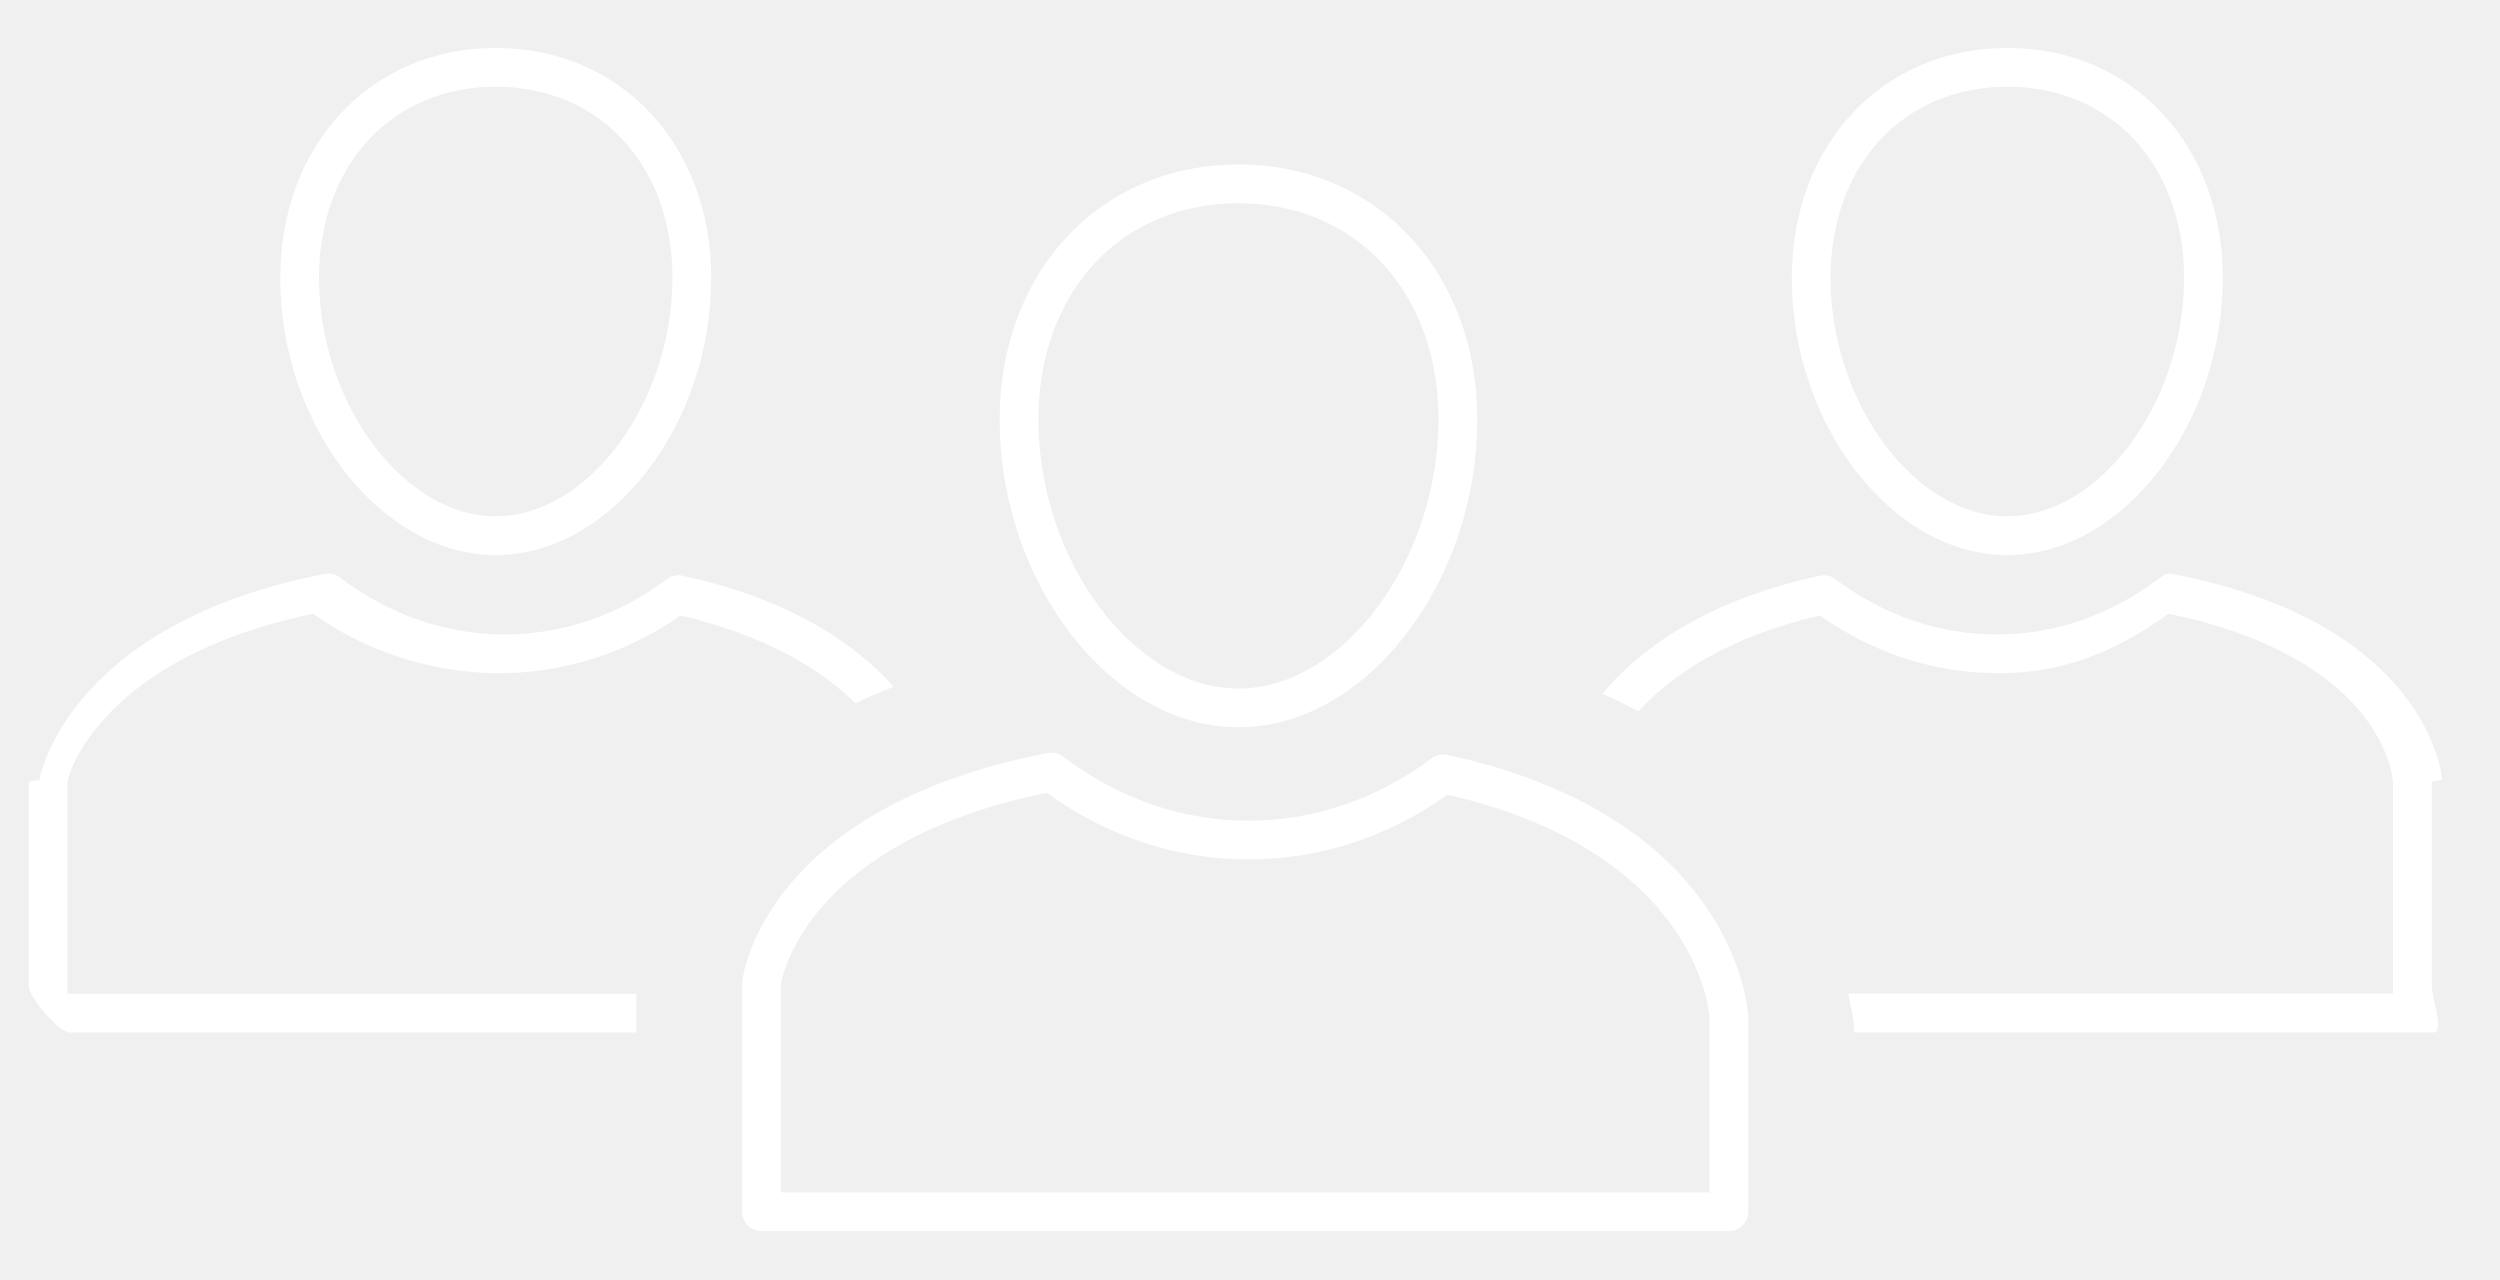
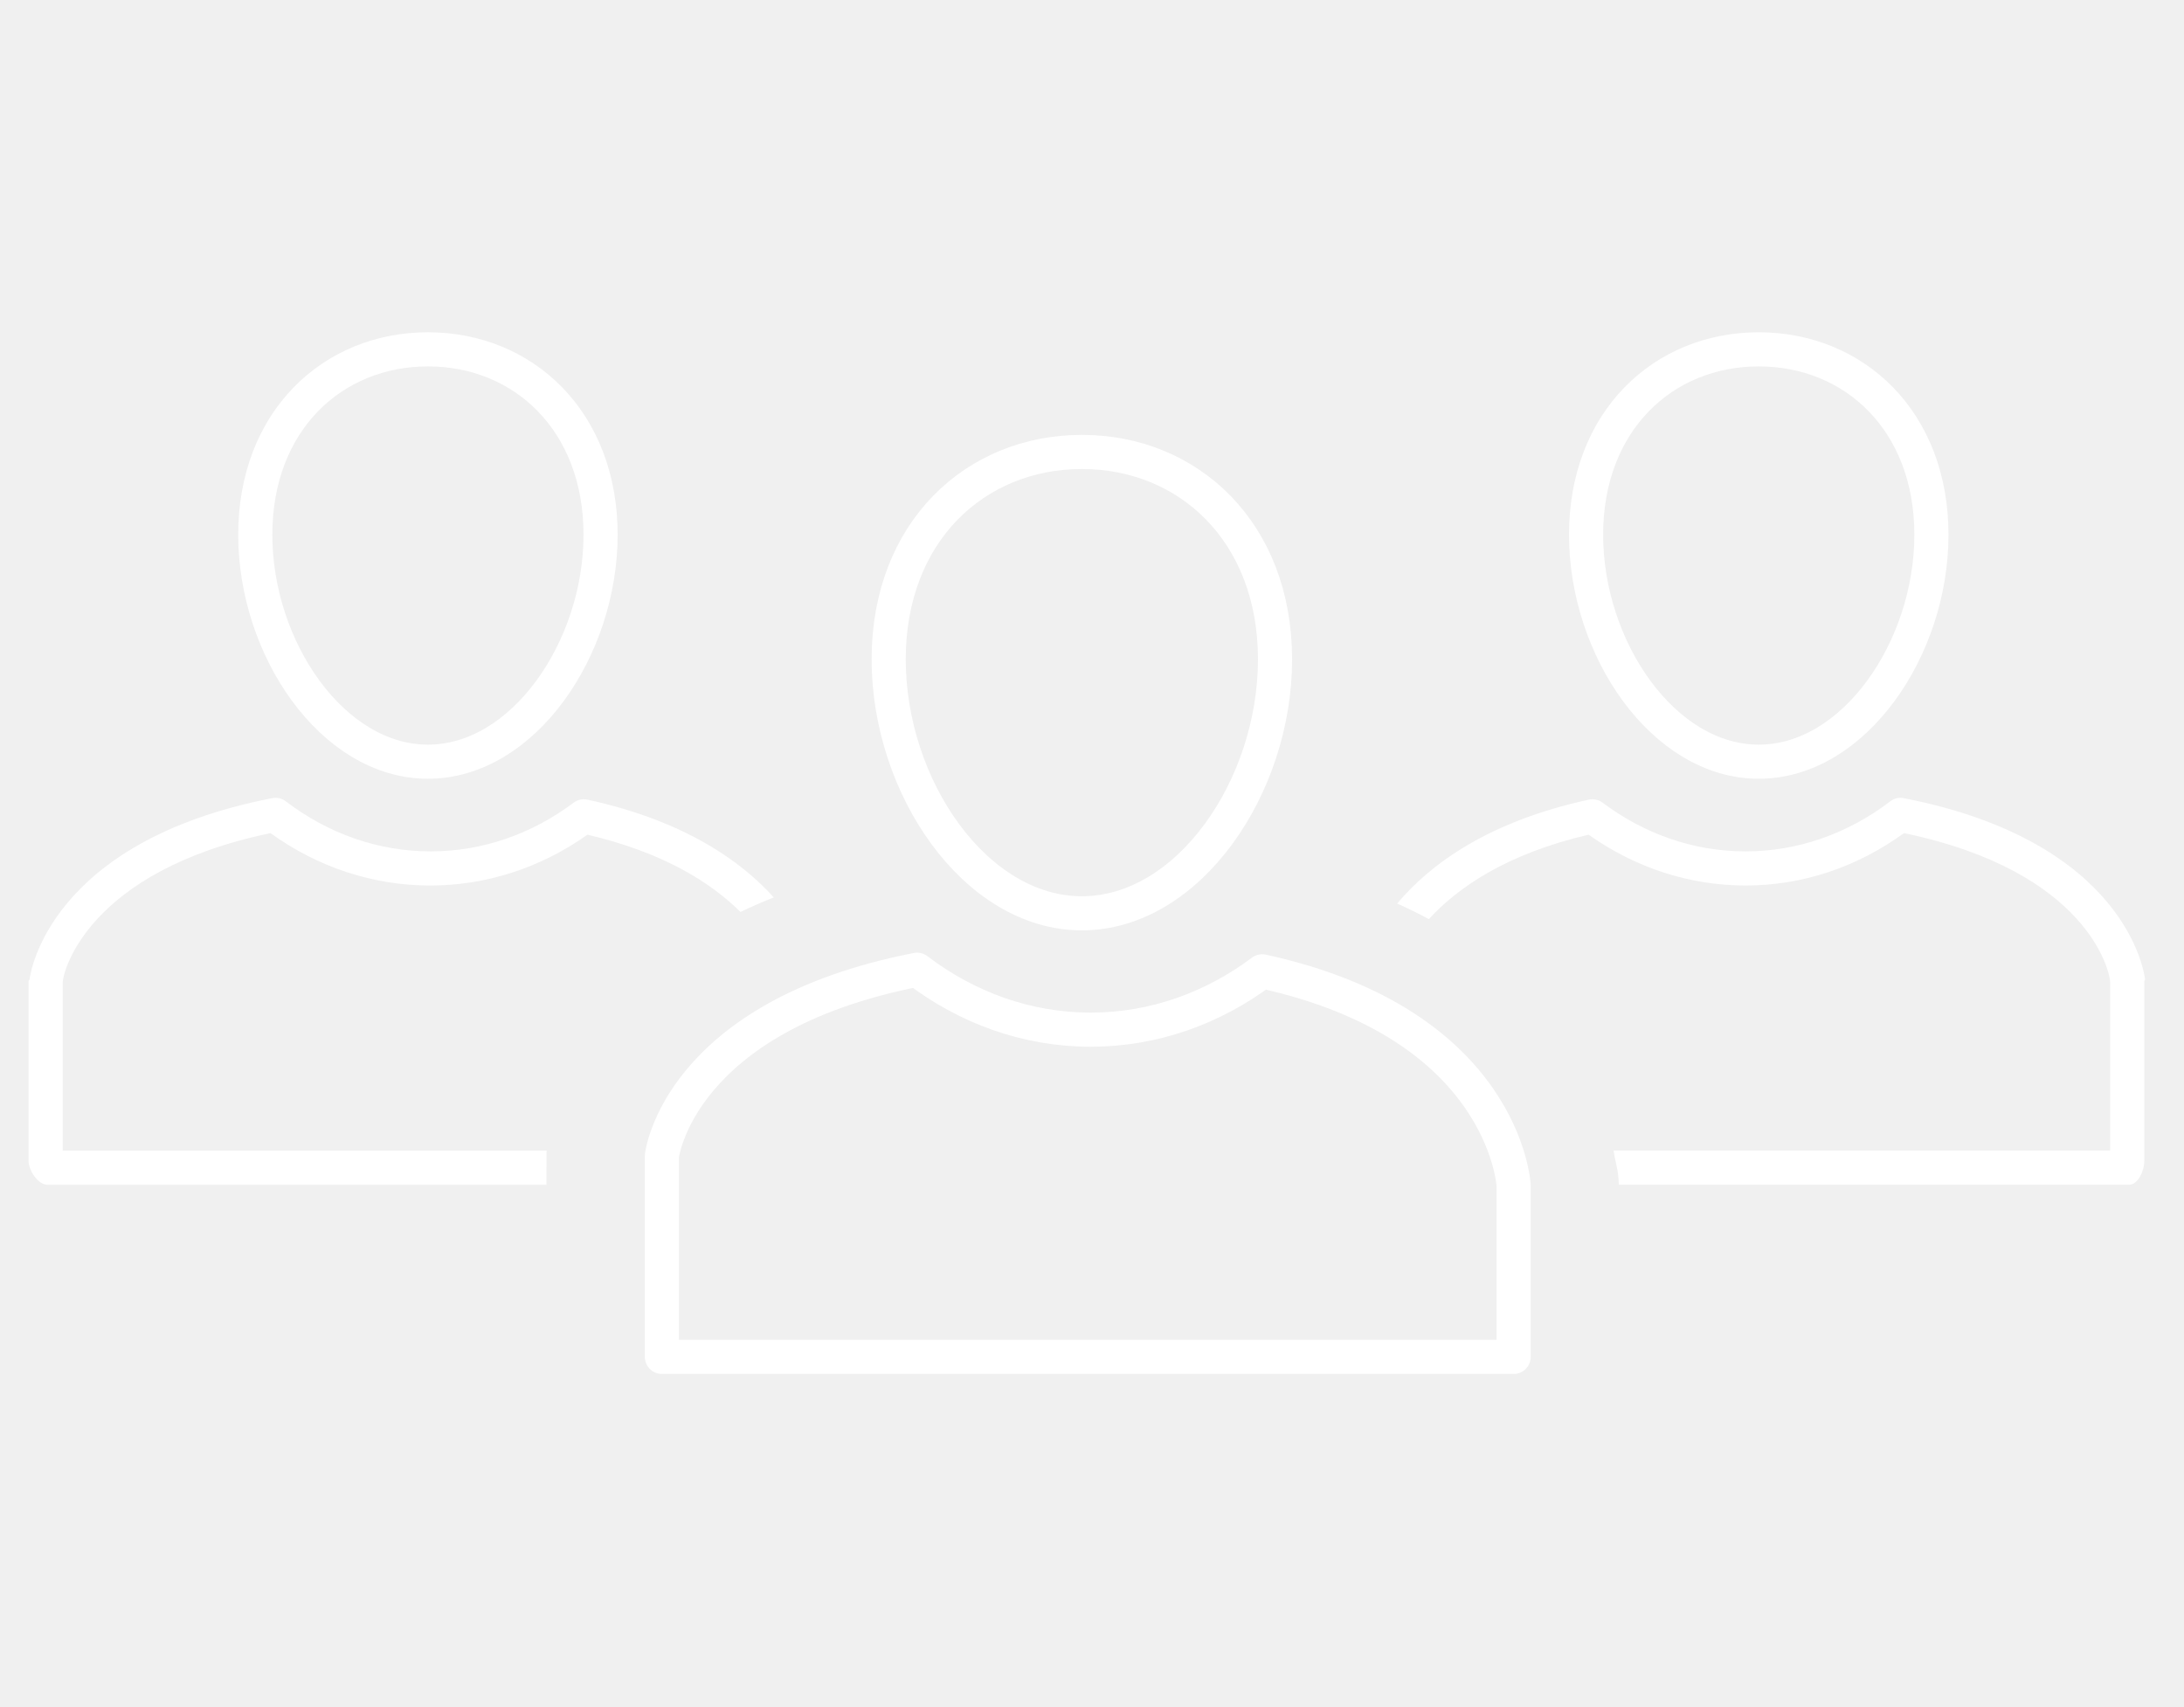
- <svg xmlns="http://www.w3.org/2000/svg" version="1.1" x="0px" y="0px" width="129px" height="66px" viewBox="0 0 129 66" enable-background="new 0 0 129 66" xml:space="preserve">
+ <svg xmlns="http://www.w3.org/2000/svg" version="1.1" x="0px" y="0px" width="128px" height="100px" viewBox="0 0 128 100" enable-background="new 0 0 128 100" xml:space="preserve">
  <g id="R" display="none">
</g>
  <g id="FOndo">
</g>
  <g id="Layer_3">
</g>
  <g id="Layer_1">
    <g>
-       <path fill="#FFFFFF" d="M25.58,28.642c-5.923,0-11.119-6.684-11.119-14.303c0-6.875,4.677-11.865,11.119-11.865    s11.119,4.99,11.119,11.865C36.699,21.958,31.503,28.642,25.58,28.642z M25.58,4.474c-5.369,0-9.119,4.057-9.119,9.865    c0,6.439,4.347,12.303,9.119,12.303s9.119-5.864,9.119-12.303C34.699,8.531,30.949,4.474,25.58,4.474z" />
-       <path fill="#FFFFFF" d="M103.577,28.642c-5.924,0-11.12-6.684-11.12-14.303c0-6.875,4.677-11.865,11.12-11.865    s11.12,4.99,11.12,11.865C114.697,21.958,109.501,28.642,103.577,28.642z M103.577,4.474c-5.37,0-9.12,4.057-9.12,9.865    c0,6.439,4.347,12.303,9.12,12.303s9.12-5.864,9.12-12.303C112.697,8.531,108.947,4.474,103.577,4.474z" />
-       <path fill="#FFFFFF" d="M63.906,37.527c-6.564,0-12.323-7.422-12.323-15.883c0-7.623,5.183-13.156,12.323-13.156    c7.139,0,12.32,5.533,12.32,13.156C76.227,30.105,70.47,37.527,63.906,37.527z M63.906,10.488    c-6.078,0-10.323,4.587-10.323,11.156c0,7.266,4.921,13.883,10.323,13.883c5.401,0,10.32-6.617,10.32-13.883    C74.227,15.075,69.982,10.488,63.906,10.488z" />
+       <path fill="none" stroke="#FFFFFF" stroke-width="2" stroke-linejoin="round" stroke-miterlimit="10" d="M35.199,31.339    c0,6.674-4.53,13.303-10.119,13.303c-5.588,0-10.119-6.629-10.119-13.303s4.531-10.865,10.119-10.865    C30.669,20.474,35.199,24.666,35.199,31.339z" />
+       <path fill="none" stroke="#FFFFFF" stroke-width="2" stroke-linejoin="round" stroke-miterlimit="10" d="M92.957,31.339    c0,6.674,4.531,13.303,10.12,13.303s10.12-6.629,10.12-13.303s-4.531-10.865-10.12-10.865S92.957,24.666,92.957,31.339z" />
+       <path fill="none" stroke="#FFFFFF" stroke-width="2" stroke-linejoin="round" stroke-miterlimit="10" d="M74.727,38.644    c0,7.467-5.068,14.883-11.32,14.883c-6.253,0-11.323-7.416-11.323-14.883s5.07-12.156,11.323-12.156    C69.658,26.488,74.727,31.177,74.727,38.644z" />
      <g>
-         <path fill="#FFFFFF" d="M32.836,51.388c0.003-0.03,0.009-0.113,0.009-0.113H3.479V40.417c0-0.568,1.906-6.504,12.68-8.75     c2.787,2.011,6.28,3.07,9.61,3.07c3.274,0,6.584-1.028,9.341-2.979c4.473,1.045,7.314,2.823,9.027,4.529     c0.615-0.297,1.301-0.581,1.983-0.854c-1.939-2.152-5.247-4.498-10.899-5.728c-0.287-0.063-0.571,0.002-0.805,0.177     c-2.493,1.868-5.387,2.855-8.377,2.855c-3.035,0-5.969-1.015-8.486-2.934c-0.228-0.173-0.516-0.244-0.797-0.186     C3.667,32.167,2.075,39.903,2.038,40.231c-0.006,0.038-0.559,0.077-0.559,0.115V50.88c0,0.553,1.55,2.395,2.103,2.395h29.249     L32.836,51.388z" />
-         <path fill="#FFFFFF" d="M126.021,40.231c-0.038-0.328-0.805-8.063-13.895-10.613c-0.281-0.058-0.434,0.013-0.661,0.186     c-2.519,1.919-5.387,2.934-8.422,2.934c-2.988,0-5.852-0.987-8.345-2.855c-0.233-0.175-0.51-0.24-0.795-0.177     c-5.973,1.298-9.334,3.842-11.22,6.087c0.647,0.291,1.272,0.596,1.862,0.914c1.668-1.828,4.52-3.818,9.362-4.949     c2.757,1.951,5.929,2.979,9.202,2.979c3.33,0,6.001-1.061,8.788-3.07c10.789,2.247,11.581,8.133,11.581,8.749v10.858H95.373     c0.165,1,0.264,1,0.31,2h29.893c0.553,0-0.096-1.842-0.096-2.395V40.346C125.479,40.308,126.025,40.269,126.021,40.231z" />
+         <path fill="#FFFFFF" d="M32.031,67.549c0.003-0.03,0.009-0.113,0.009-0.113H3.675v-9.857c0-0.568,1.406-6.504,12.18-8.75     c2.787,2.011,6.03,3.07,9.36,3.07c3.274,0,6.459-1.028,9.216-2.979c4.473,1.045,7.252,2.823,8.965,4.529     c0.615-0.297,1.27-0.581,1.952-0.854c-1.939-2.152-5.263-4.498-10.915-5.728c-0.287-0.063-0.579,0.002-0.812,0.177     c-2.493,1.868-5.391,2.855-8.381,2.855c-3.035,0-5.971-1.015-8.488-2.934c-0.228-0.173-0.518-0.244-0.798-0.186     c-13.09,2.55-14.183,10.285-14.22,10.613c-0.006,0.038-0.059,0.077-0.059,0.115v10.534c0,0.553,0.55,1.395,1.103,1.395h29.249     L32.031,67.549z" />
+         <path fill="#FFFFFF" d="M125.716,57.392c-0.038-0.328-1.055-8.063-14.145-10.613c-0.281-0.058-0.559,0.013-0.786,0.186     c-2.519,1.919-5.449,2.934-8.484,2.934c-2.988,0-5.883-0.987-8.376-2.855c-0.233-0.175-0.525-0.24-0.811-0.177     c-5.973,1.298-9.342,3.842-11.228,6.087c0.647,0.291,1.269,0.596,1.858,0.914c1.668-1.828,4.518-3.818,9.36-4.949     c2.757,1.951,5.928,2.979,9.201,2.979c3.329,0,6.5-1.061,9.287-3.07c10.789,2.247,12.081,8.133,12.081,8.749v9.858H94.568     c0.165,1,0.264,1,0.31,2h29.893c0.553,0,0.904-0.842,0.904-1.395V57.507C125.675,57.469,125.721,57.43,125.716,57.392z" />
      </g>
-       <path fill="#FFFFFF" d="M89.211,63.526H39.293c-0.553,0-1-0.448-1-1V50.741c0-0.039,0.002-0.077,0.007-0.115    c0.042-0.364,1.196-8.934,15.758-11.772c0.281-0.057,0.57,0.013,0.798,0.186c2.838,2.164,6.147,3.307,9.57,3.307    c3.368,0,6.636-1.113,9.447-3.219c0.232-0.175,0.532-0.24,0.812-0.177c14.817,3.224,15.502,13.054,15.524,13.471l0.001,10.104    C90.211,63.078,89.764,63.526,89.211,63.526z M40.293,61.526h47.918v-9.052c-0.021-0.295-0.683-8.5-13.515-11.471    c-3.075,2.189-6.616,3.344-10.271,3.344c-3.718,0-7.31-1.189-10.416-3.444c-12.213,2.53-13.615,9.296-13.717,9.908V61.526z" />
+       <path fill="none" stroke="#FFFFFF" stroke-width="2" stroke-linejoin="round" stroke-miterlimit="10" d="M88.711,79.526V69.474    c0,0-0.496-9.447-14.738-12.546c-2.879,2.156-6.334,3.419-10.047,3.419c-3.77,0-7.272-1.298-10.177-3.512    c-14.011,2.73-14.956,10.905-14.956,10.905v11.785H88.711z" />
    </g>
  </g>
  <g id="Menu">
</g>
</svg>
